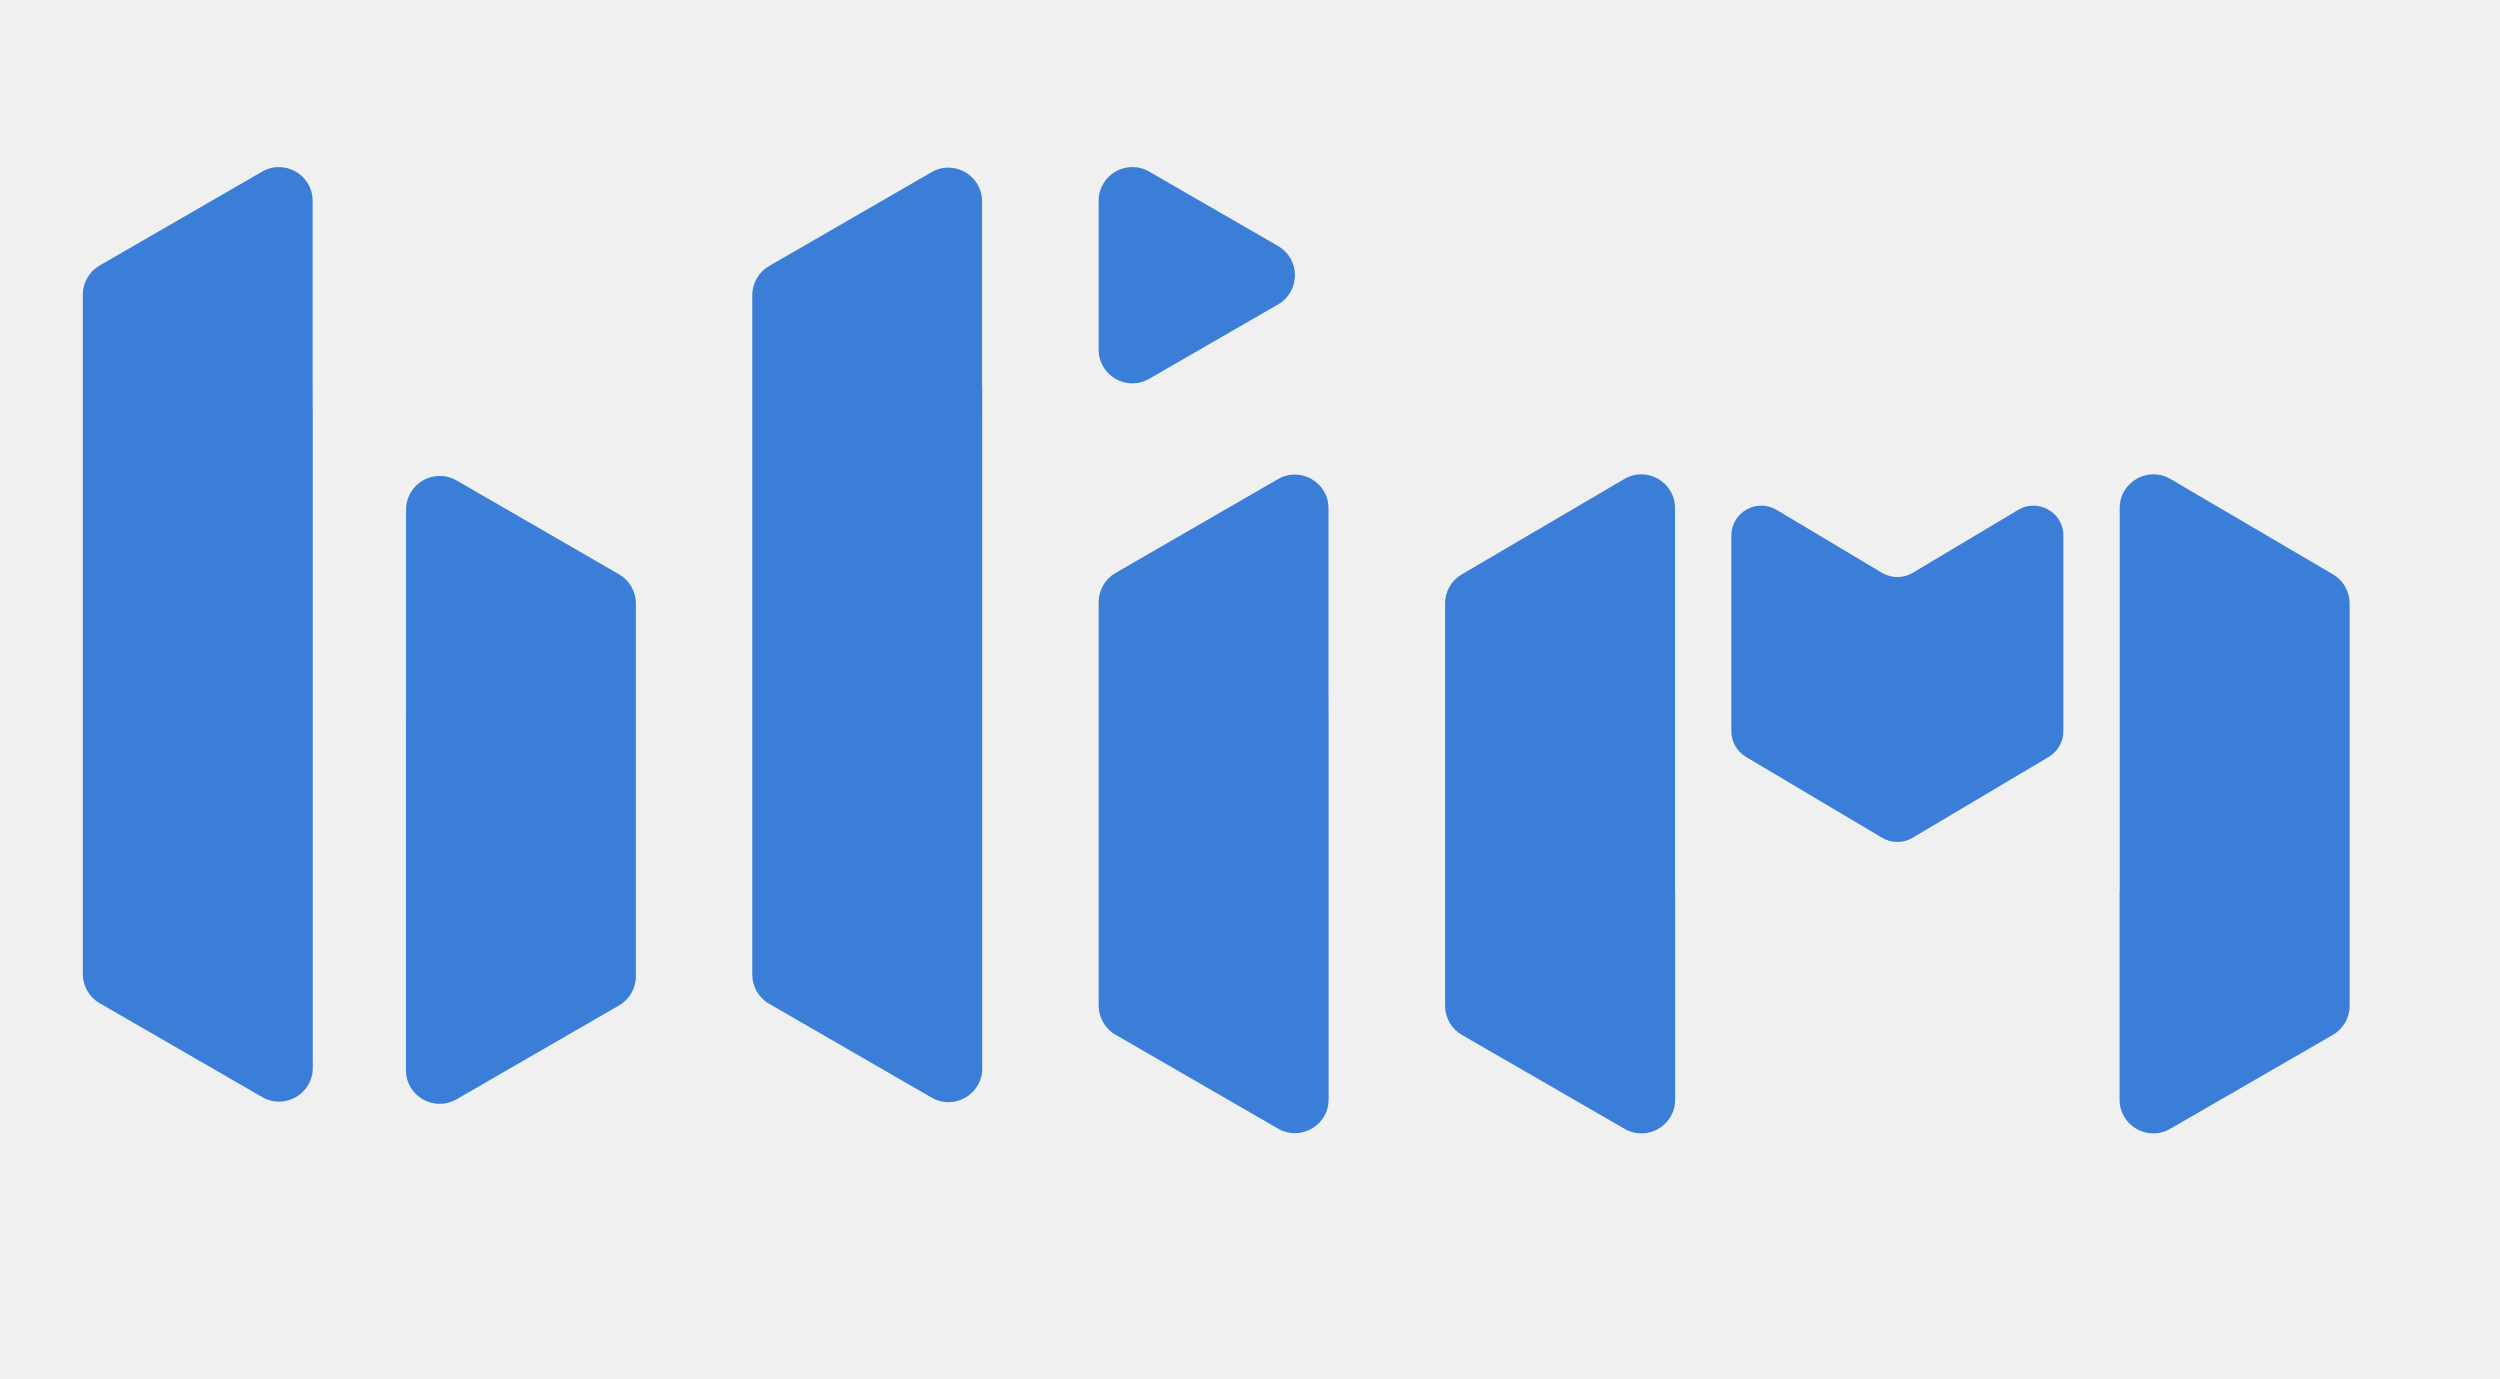
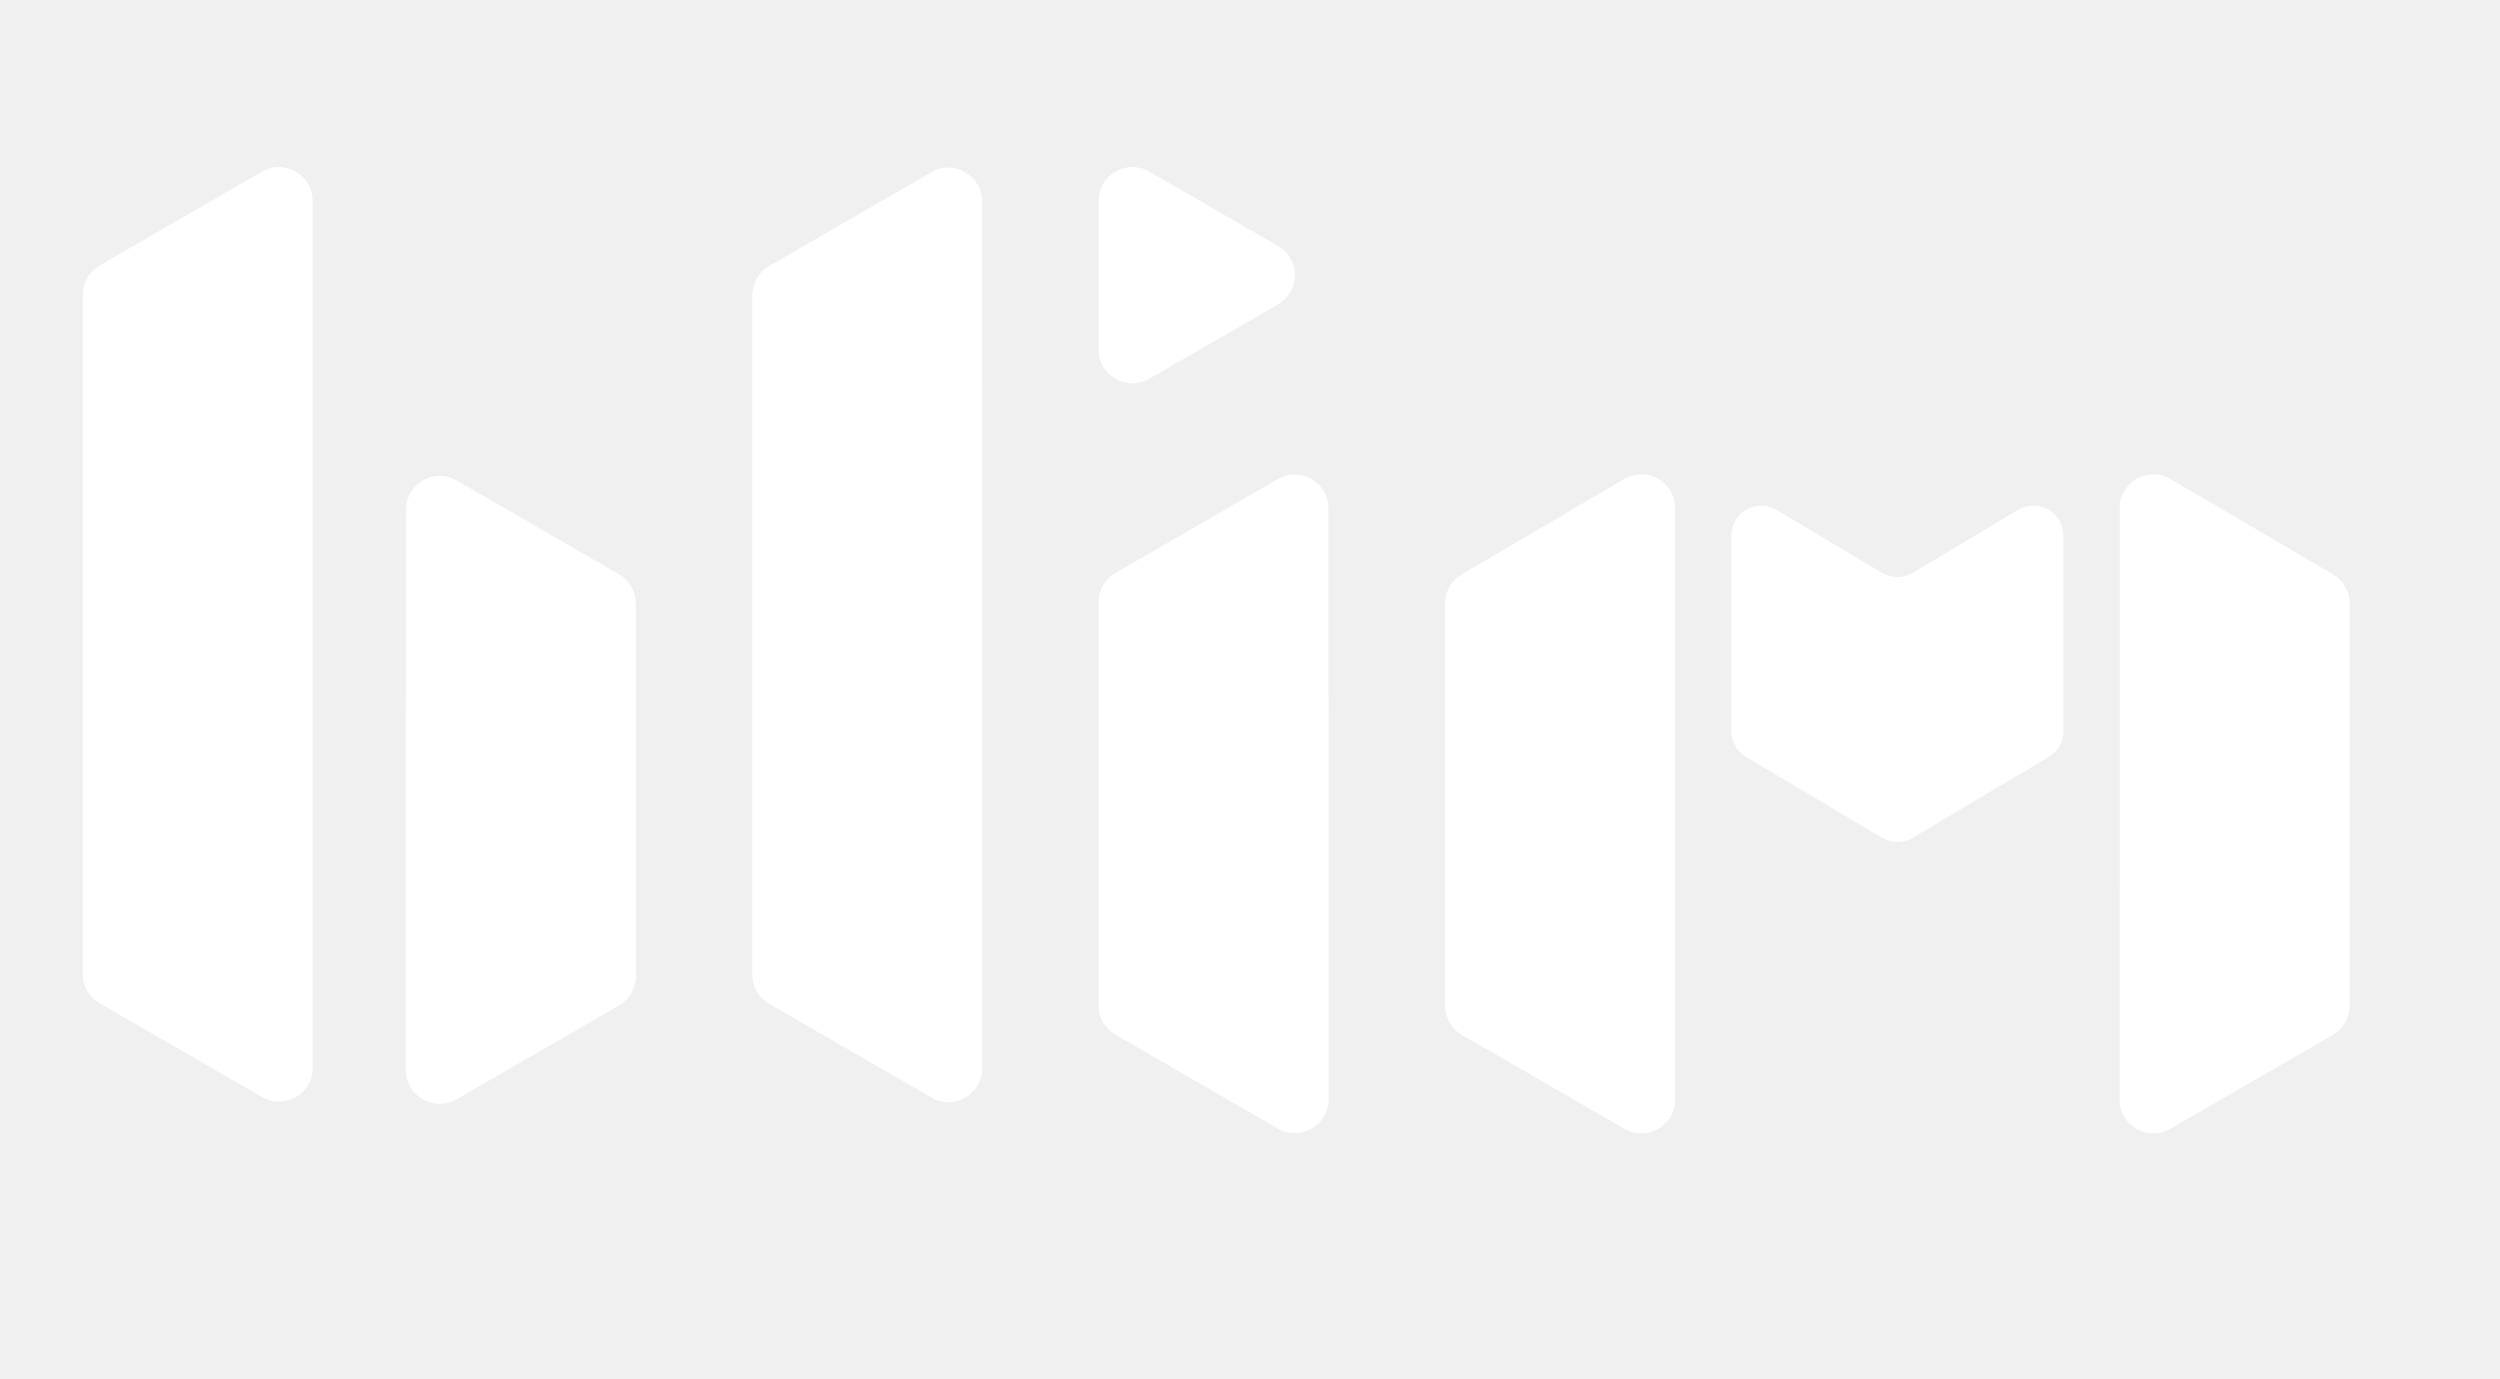
<svg xmlns="http://www.w3.org/2000/svg" version="1.1" viewBox="0 0 1016.25 560.48">
  <defs>
    <style>
      .st0 {
        fill: #45c1ff;
      }

      .st0, .st1, .st2, .st3, .st4 {
        display: none;
      }

      .st1 {
        fill: #131313;
      }

      .st5 {
        fill: #fff;
      }

      .st6 {
-         fill: #3b7ed8;
-       }
- 
-       .st7 {
        fill: #f04f33;
      }

      .st2 {
        fill: #3d2eff;
      }

      .st3 {
        fill: url(#linear-gradient);
      }
    </style>
    <linearGradient id="linear-gradient" x1="99.61" y1="480.24" x2="99.17" y2="640.83" gradientTransform="translate(0 -230)" gradientUnits="userSpaceOnUse">
      <stop offset=".03" stop-color="#87a1fe" />
      <stop offset="1" stop-color="#d69dfe" />
    </linearGradient>
  </defs>
  <g id="Layer_1" class="st4">
    <g id="Layer_11" class="st4">
      <rect class="st1" x="5.08" y="61.59" width="1006.09" height="479.43" />
      <path class="st5" d="M418.35,250.28h-42.29v153.8h42.29v-153.8h0Z" />
      <rect class="st3" x="60.25" y="124.25" width="78.54" height="317.85" rx="38.69" ry="38.69" />
      <path class="st0" d="M191.65,212.2c-64.14,0-116.11,51.99-116.11,116.11s51.98,116.11,116.11,116.11,116.1-51.98,116.1-116.11-51.98-116.11-116.1-116.11ZM191.65,366.08c-20.86,0-37.76-16.91-37.76-37.76s16.91-37.75,37.76-37.75,37.75,16.91,37.75,37.75-16.91,37.76-37.75,37.76Z" />
      <path class="st5" d="M315.99,198.62h-42.29v205.37h42.29v-205.37Z" />
      <path class="st5" d="M144.97,239.64c-45.98,0-83.25,37.27-83.25,83.25s37.27,83.25,83.25,83.25,83.25-37.27,83.25-83.25-37.27-83.25-83.25-83.25h0ZM144.97,361.44c-21.29,0-38.55-17.26-38.55-38.55s17.26-38.55,38.55-38.55,38.55,17.26,38.55,38.55-17.26,38.55-38.55,38.55Z" />
      <path class="st5" d="M104.01,198.62h-42.29v124.27h42.29v-124.27Z" />
      <circle class="st5" cx="397.2" cy="212.64" r="22.29" />
      <path class="st5" d="M513.68,311.94c-.01.33-.02.66-.02.99v-.99h.02Z" />
      <path class="st5" d="M554.36,311.94v.99c0-.33,0-.66-.02-.99h.02Z" />
      <path class="st5" d="M596.66,312.93v1.08-2.07.99h0Z" />
      <path class="st5" d="M596.65,309.45v94.63h-42.29v-94.63h-.02c-.52-10.35-9.42-18.58-20.33-18.58s-19.8,8.23-20.32,18.58h-.02v94.63h-42.29v-93.68c0-33.21,28.04-60.13,62.65-60.13s62.11,26.41,62.64,59.18h-.02,0Z" />
      <path class="st5" d="M513.68,311.94c-.01.33-.02.66-.02.99v-.99h.02Z" />
      <path class="st5" d="M554.36,311.94v.99c0-.33,0-.66-.02-.99h.02Z" />
      <path class="st5" d="M598.44,311.94c-.01.33-.02.66-.02.99v-.99h.02Z" />
      <path class="st5" d="M639.12,311.94v.99c0-.33,0-.66-.02-.99h.02Z" />
      <path class="st5" d="M681.41,312.93v1.08-2.07.99h0Z" />
      <path class="st5" d="M679.62,309.45v94.63h-42.29v-94.63h-.02c-.52-10.35-9.42-18.58-20.33-18.58s-19.8,8.23-20.32,18.58h-.02v94.63h-42.29v-93.68c0-33.21,28.04-60.13,62.65-60.13s62.11,26.41,62.64,59.18h-.02Z" />
      <path class="st5" d="M598.44,311.94c-.01.33-.02.66-.02.99v-.99h.02Z" />
      <path class="st5" d="M639.12,311.94v.99c0-.33,0-.66-.02-.99h.02Z" />
      <path class="st2" d="M75.54,328.28c0,41.77,22.05,78.39,55.14,98.84,5.08-6.55,8.12-14.78,8.12-23.73v-178.52c-37.56,19.24-63.25,58.32-63.25,103.41h0Z" />
    </g>
    <g id="Layer_2">
      <path class="st5" d="M478.63,229.21h-51.21v186.24h51.21v-186.24Z" />
      <path class="st5" d="M365.23,167.11h-51.21v248.69h51.21v-248.69h0Z" />
      <path class="st5" d="M158.14,216.79c-18.02,0-34.95,4.73-49.59,13.04-30.58,17.3-51.21,50.12-51.21,87.77,0,55.67,45.13,100.8,100.8,100.8s100.81-45.13,100.81-100.8-45.13-100.81-100.81-100.81h0ZM158.14,364.28c-25.78,0-46.68-20.9-46.68-46.68s20.9-46.68,46.68-46.68,46.68,20.9,46.68,46.68-20.9,46.68-46.68,46.68h0Z" />
      <path class="st5" d="M57.34,167.11v150.49h51.21v-150.49h-51.21Z" />
      <circle class="st5" cx="453.02" cy="183.63" r="26.99" />
      <path class="st5" d="M718.53,317.84v97.5h-51.21v-97.5c0-20.74-16.86-37.55-37.65-37.55s-37.65,16.81-37.65,37.55v97.5h-51.21v-97.5c0-48.95,39.78-88.64,88.86-88.64s88.86,39.68,88.86,88.64h0Z" />
      <path class="st5" d="M844.97,318.06v97.74h-51.21v-97.74c0-20.79-16.86-37.65-37.65-37.65s-37.65,16.86-37.65,37.65v97.74h-51.21v-97.74c0-49.08,39.78-88.86,88.86-88.86s88.86,39.78,88.86,88.86h0Z" />
    </g>
  </g>
  <g id="Layer_21" data-name="Layer_2">
-     <path class="st6" d="M127.14,165.84v268.27c0,10.54-11.41,17.13-20.54,11.86l-66.09-38.16c-4.24-2.45-6.85-6.97-6.85-11.86V119.78c0-4.89,2.61-9.41,6.84-11.86l66.04-38.15c9.13-5.27,20.54,1.31,20.54,11.86v84.21h.05Z" />
-     <polygon class="st6" points="127.14 165.84 127.09 165.84 127.09 165.81 127.14 165.84" />
-     <rect class="st6" x="127.09" y="157.1" width=".05" height="8.74" />
-     <path class="st6" d="M258.49,245.31v151.54c0,4.89-2.61,9.41-6.85,11.86l-66.09,38.16c-9.13,5.27-20.54-1.32-20.54-11.86v-143.63l.05-.02v-84.19c0-10.54,11.41-17.13,20.54-11.86l66.04,38.15c4.23,2.45,6.84,6.97,6.84,11.86Z" />
-     <polygon class="st6" points="165.07 282.65 165.07 291.35 165.02 291.37 165.02 282.65 165.07 282.65" />
-     <path class="st6" d="M399.27,166.06v268.27c0,10.54-11.41,17.13-20.54,11.86l-66.09-38.16c-4.24-2.45-6.85-6.97-6.85-11.86V120c0-4.89,2.61-9.41,6.84-11.86l66.04-38.15c9.13-5.27,20.54,1.31,20.54,11.86v84.21h.05Z" />
-     <polygon class="st6" points="399.27 166.06 399.22 166.06 399.22 166.04 399.27 166.06" />
-     <rect class="st6" x="399.22" y="157.33" width=".05" height="8.74" />
-     <path class="st6" d="M540.08,290.84v156.09c0,10.54-11.41,17.13-20.54,11.86l-66.09-38.17c-4.24-2.45-6.84-6.97-6.84-11.86v-163.99c0-4.89,2.61-9.41,6.84-11.85l66.04-38.16c9.13-5.27,20.54,1.31,20.54,11.85v84.22h.05Z" />
-     <polygon class="st6" points="540.08 290.84 540.03 290.84 540.03 290.81 540.08 290.84" />
-     <rect class="st6" x="540.03" y="282.1" width=".05" height="8.74" />
-     <path class="st6" d="M519.54,100.01l-52.4-30.25c-9.13-5.27-20.54,1.32-20.54,11.86v60.51c0,10.54,11.41,17.13,20.54,11.86l52.4-30.25c9.13-5.27,9.13-18.44,0-23.71Z" />
-     <path class="st6" d="M680.94,362.74v84.28c0,10.54-11.41,17.13-20.54,11.86l-66.14-38.19c-4.24-2.45-6.84-6.97-6.84-11.86v-163.52c0-4.86,2.57-9.35,6.76-11.81l66.09-38.78c9.13-5.36,20.62,1.23,20.62,11.81v156.24l.05-.02Z" />
-     <path class="st6" d="M838.76,217.73v79.49c0,4.29-2.26,8.27-5.95,10.46l-55.32,32.87c-3.83,2.28-8.6,2.28-12.43,0l-55.32-32.87c-3.69-2.19-5.95-6.17-5.95-10.46v-79.49c0-9.45,10.3-15.29,18.41-10.45l42.84,25.58c3.84,2.29,8.63,2.29,12.48,0l42.84-25.58c8.11-4.84,18.41,1,18.41,10.45Z" />
-     <path class="st6" d="M955.13,245.31v163.52c0,4.89-2.61,9.41-6.84,11.86l-66.14,38.19c-9.13,5.27-20.54-1.32-20.54-11.86v-84.28l.05.02v-156.24c0-10.58,11.49-17.16,20.62-11.81l66.09,38.78c4.19,2.46,6.76,6.95,6.76,11.81Z" />
+     <path class="st5" d="M127.14,165.84v268.27c0,10.54-11.41,17.13-20.54,11.86l-66.09-38.16c-4.24-2.45-6.85-6.97-6.85-11.86V119.78c0-4.89,2.61-9.41,6.84-11.86l66.04-38.15c9.13-5.27,20.54,1.31,20.54,11.86v84.21h.05Z" />
+     <polygon class="st5" points="127.14 165.84 127.09 165.84 127.09 165.81 127.14 165.84" />
+     <rect class="st5" x="127.09" y="157.1" width=".05" height="8.74" />
+     <path class="st5" d="M258.49,245.31v151.54c0,4.89-2.61,9.41-6.85,11.86l-66.09,38.16c-9.13,5.27-20.54-1.32-20.54-11.86v-143.63l.05-.02v-84.19c0-10.54,11.41-17.13,20.54-11.86l66.04,38.15c4.23,2.45,6.84,6.97,6.84,11.86Z" />
+     <polygon class="st5" points="165.07 282.65 165.07 291.35 165.02 291.37 165.02 282.65 165.07 282.65" />
+     <path class="st5" d="M399.27,166.06v268.27c0,10.54-11.41,17.13-20.54,11.86l-66.09-38.16c-4.24-2.45-6.85-6.97-6.85-11.86V120c0-4.89,2.61-9.41,6.84-11.86l66.04-38.15c9.13-5.27,20.54,1.31,20.54,11.86v84.21h.05Z" />
+     <polygon class="st5" points="399.27 166.06 399.22 166.06 399.22 166.04 399.27 166.06" />
+     <rect class="st5" x="399.22" y="157.33" width=".05" height="8.74" />
+     <path class="st5" d="M540.08,290.84v156.09c0,10.54-11.41,17.13-20.54,11.86l-66.09-38.17c-4.24-2.45-6.84-6.97-6.84-11.86v-163.99c0-4.89,2.61-9.41,6.84-11.85l66.04-38.16c9.13-5.27,20.54,1.31,20.54,11.85v84.22h.05Z" />
+     <polygon class="st5" points="540.08 290.84 540.03 290.84 540.03 290.81 540.08 290.84" />
+     <rect class="st5" x="540.03" y="282.1" width=".05" height="8.74" />
+     <path class="st5" d="M519.54,100.01l-52.4-30.25c-9.13-5.27-20.54,1.32-20.54,11.86v60.51c0,10.54,11.41,17.13,20.54,11.86l52.4-30.25c9.13-5.27,9.13-18.44,0-23.71Z" />
+     <path class="st5" d="M680.94,362.74v84.28c0,10.54-11.41,17.13-20.54,11.86l-66.14-38.19c-4.24-2.45-6.84-6.97-6.84-11.86v-163.52c0-4.86,2.57-9.35,6.76-11.81l66.09-38.78c9.13-5.36,20.62,1.23,20.62,11.81v156.24l.05-.02Z" />
+     <path class="st5" d="M838.76,217.73v79.49c0,4.29-2.26,8.27-5.95,10.46l-55.32,32.87c-3.83,2.28-8.6,2.28-12.43,0l-55.32-32.87c-3.69-2.19-5.95-6.17-5.95-10.46v-79.49c0-9.45,10.3-15.29,18.41-10.45l42.84,25.58c3.84,2.29,8.63,2.29,12.48,0l42.84-25.58c8.11-4.84,18.41,1,18.41,10.45Z" />
+     <path class="st5" d="M955.13,245.31v163.52c0,4.89-2.61,9.41-6.84,11.86l-66.14,38.19c-9.13,5.27-20.54-1.32-20.54-11.86v-84.28l.05.02v-156.24c0-10.58,11.49-17.16,20.62-11.81l66.09,38.78c4.19,2.46,6.76,6.95,6.76,11.81Z" />
  </g>
  <g id="Layer_3" class="st4">
    <path class="st5" d="M136.19,157.81v289.38c0,6.98-7.55,11.34-13.6,7.85l-79.54-45.92c-2.8-1.62-4.53-4.61-4.53-7.85V106.66c0-3.24,1.73-6.23,4.53-7.85l79.49-45.92c6.04-3.49,13.6.87,13.6,7.85v97.07h.05Z" />
    <polygon class="st5" points="136.19 157.81 136.13 157.81 136.13 157.79 136.19 157.81" />
    <rect class="st5" x="136.13" y="148.68" width=".05" height="9.13" />
    <path class="st5" d="M273.43,237.82v164.39c0,3.24-1.73,6.23-4.53,7.85l-79.54,45.92c-6.04,3.49-13.6-.87-13.6-7.85v-159.15l.05-.03v-97.05c0-6.98,7.55-11.34,13.6-7.85l79.49,45.92c2.8,1.62,4.53,4.61,4.53,7.85Z" />
    <polygon class="st5" points="175.81 279.86 175.81 288.95 175.76 288.97 175.76 279.86 175.81 279.86" />
    <path class="st5" d="M420.52,158.05v289.38c0,6.98-7.55,11.34-13.6,7.85l-79.54-45.92c-2.8-1.62-4.53-4.61-4.53-7.85V106.89c0-3.24,1.73-6.23,4.53-7.85l79.49-45.92c6.04-3.49,13.6.87,13.6,7.85v97.07h.05Z" />
    <polygon class="st5" points="420.52 158.05 420.47 158.05 420.47 158.02 420.52 158.05" />
    <rect class="st5" x="420.47" y="148.92" width=".05" height="9.13" />
    <path class="st5" d="M567.65,288.41v172.17c0,6.98-7.55,11.34-13.6,7.85l-79.54-45.93c-2.8-1.62-4.53-4.61-4.53-7.85v-177.4c0-3.24,1.73-6.23,4.53-7.85l79.49-45.93c6.04-3.49,13.6.87,13.6,7.85v97.08h.05Z" />
    <polygon class="st5" points="567.65 288.41 567.59 288.41 567.59 288.39 567.65 288.41" />
    <rect class="st5" x="567.59" y="279.29" width=".05" height="9.13" />
-     <path class="st7" d="M554.05,93.57l-70.48-40.69c-6.04-3.49-13.6.87-13.6,7.85v81.38c0,6.98,7.55,11.34,13.6,7.85l70.48-40.69c6.04-3.49,6.04-12.21,0-15.7Z" />
+     <path class="st6" d="M554.05,93.57l-70.48-40.69c-6.04-3.49-13.6.87-13.6,7.85v81.38c0,6.98,7.55,11.34,13.6,7.85l70.48-40.69c6.04-3.49,6.04-12.21,0-15.7Z" />
    <path class="st5" d="M997.39,240.78v170.85c0,5.11-2.73,9.83-7.15,12.39l-69.11,39.91c-9.54,5.51-21.46-1.38-21.46-12.39v-88.06l.05.03v-50.31c0-11.09-12.08-17.96-21.61-12.3l-65.52,38.93c-4.5,2.68-10.11,2.68-14.61,0l-65.52-38.93c-9.54-5.67-21.61,1.21-21.61,12.3v50.31l.05-.03v88.06c0,11.01-11.92,17.89-21.46,12.39l-69.11-39.91c-4.43-2.56-7.15-7.28-7.15-12.39v-170.85c0-5.07,2.69-9.77,7.07-12.34l83.3-48.88c4.5-2.64,10.09-2.62,14.57.06l79.84,47.67c4.52,2.7,10.15,2.7,14.67,0l79.84-47.67c4.48-2.68,10.07-2.7,14.57-.06l83.3,48.88c4.38,2.57,7.07,7.26,7.07,12.34Z" />
  </g>
</svg>
